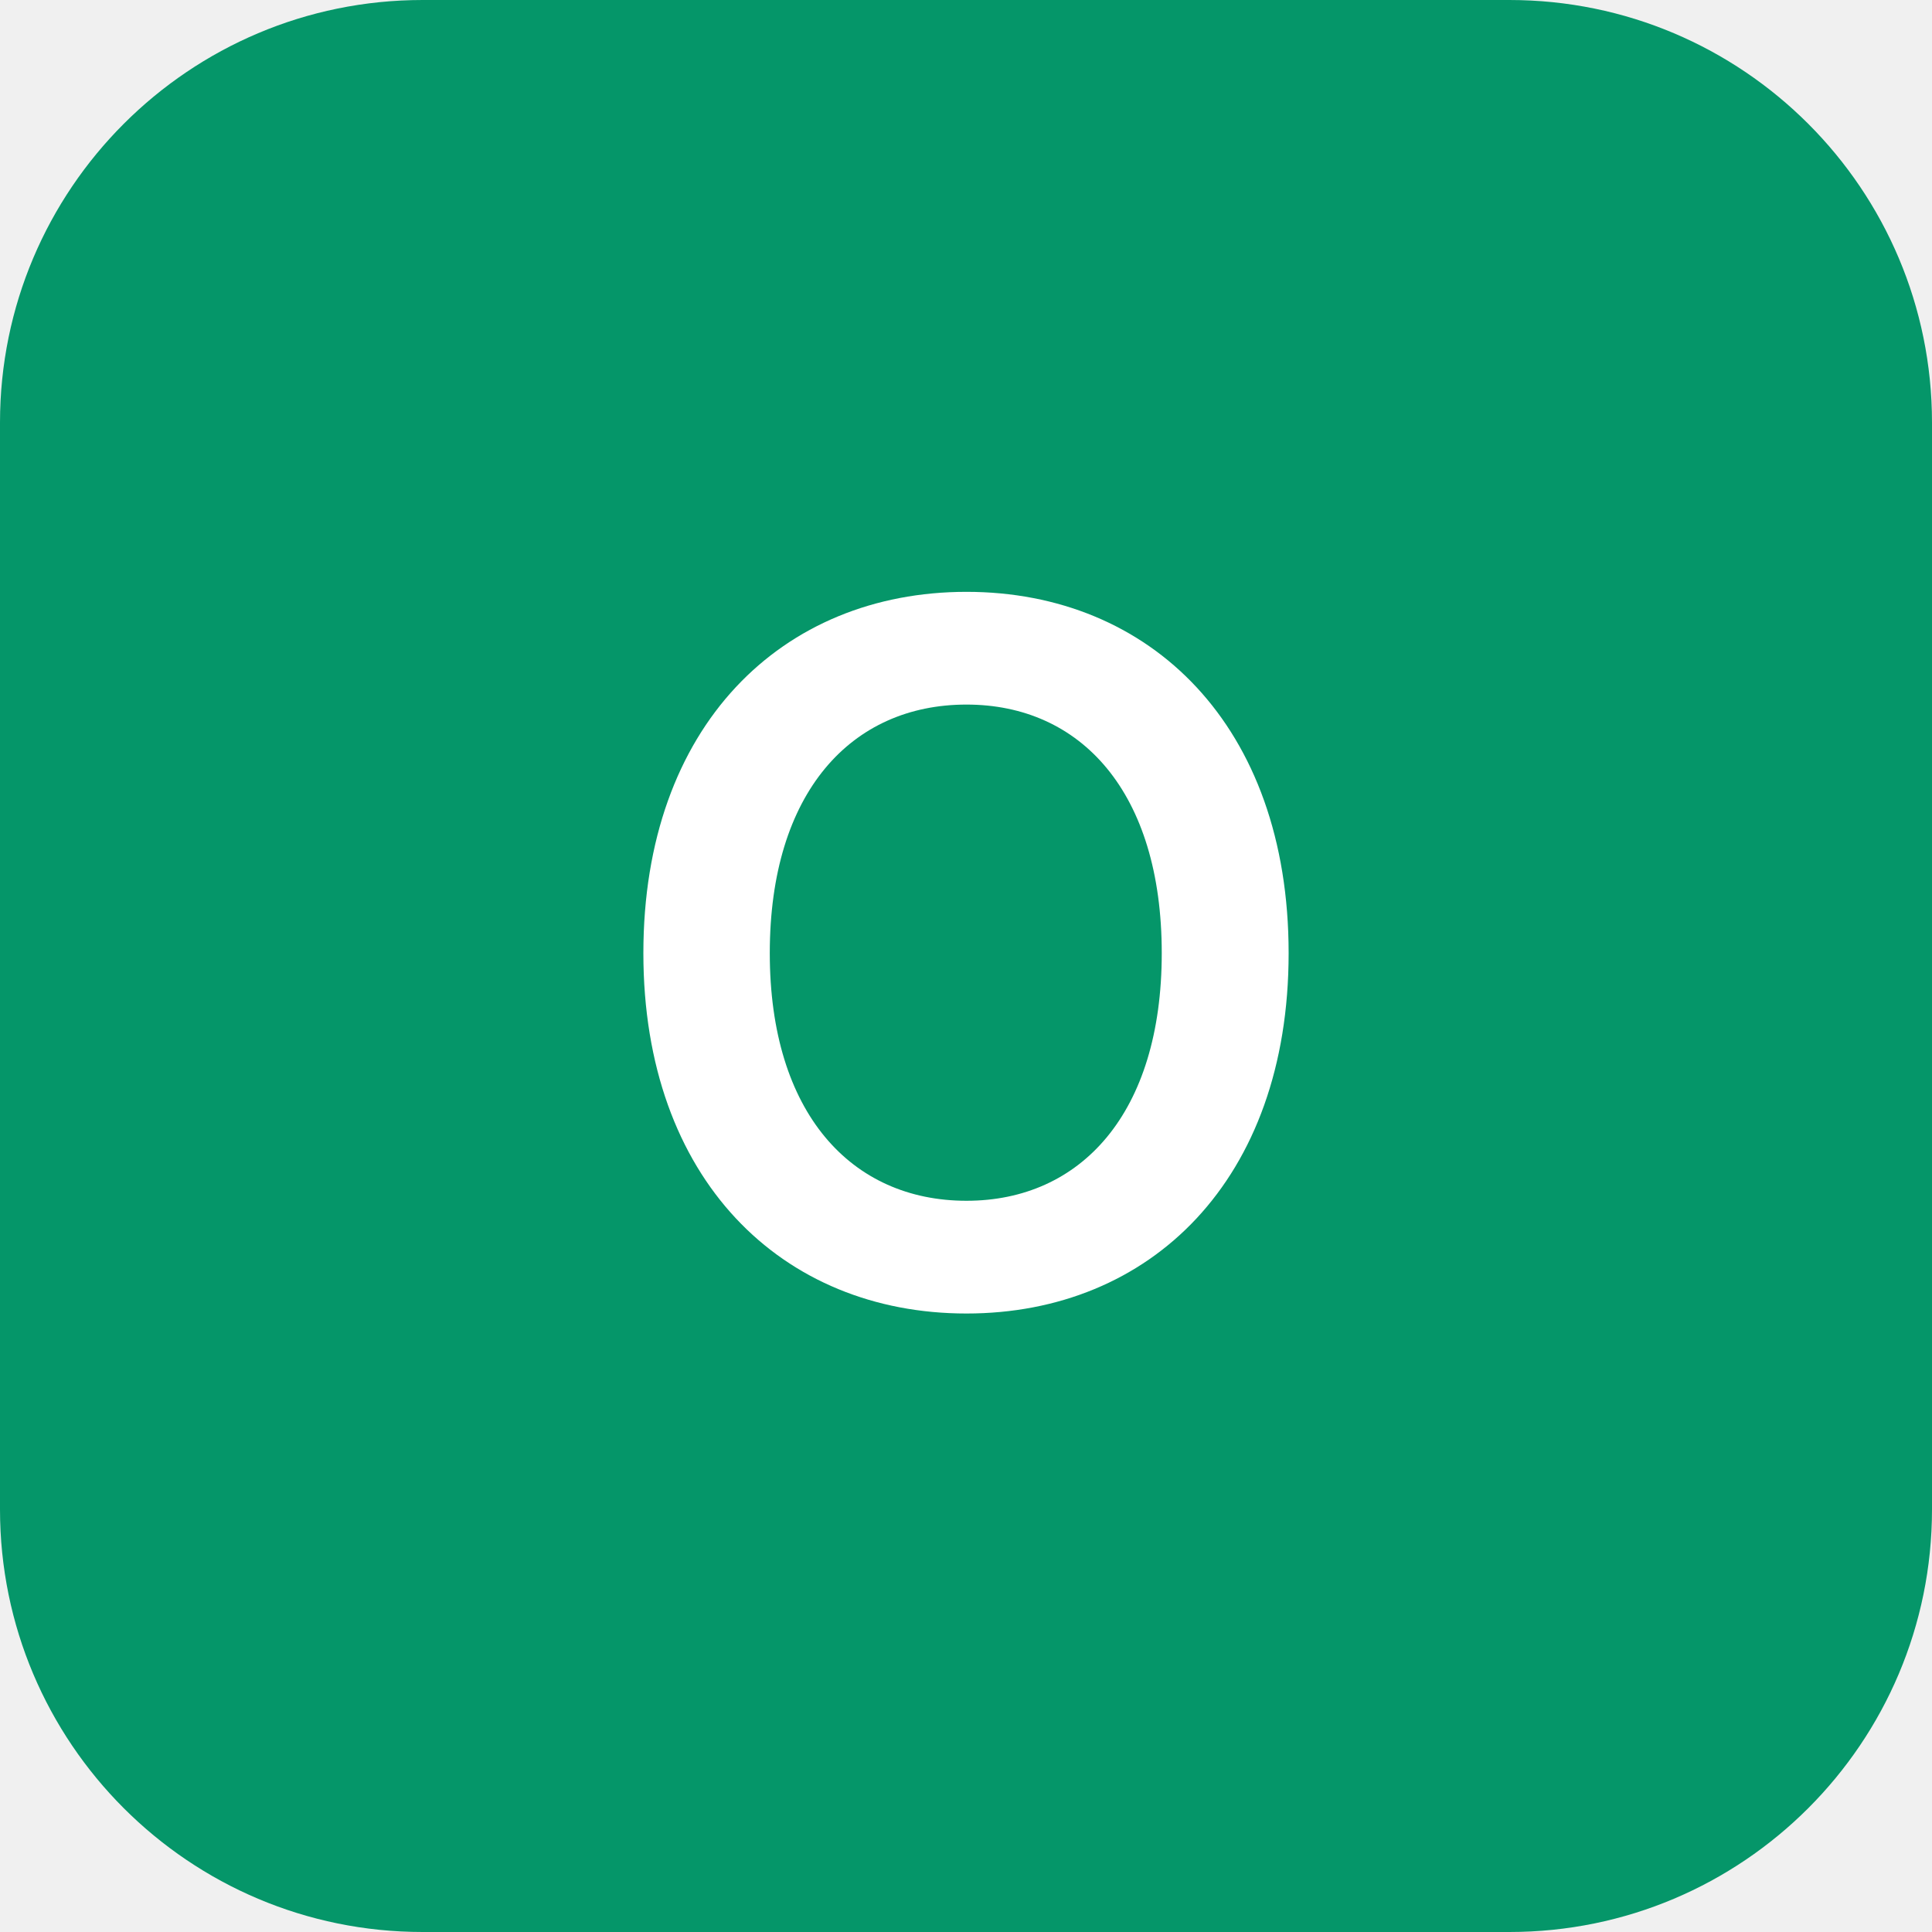
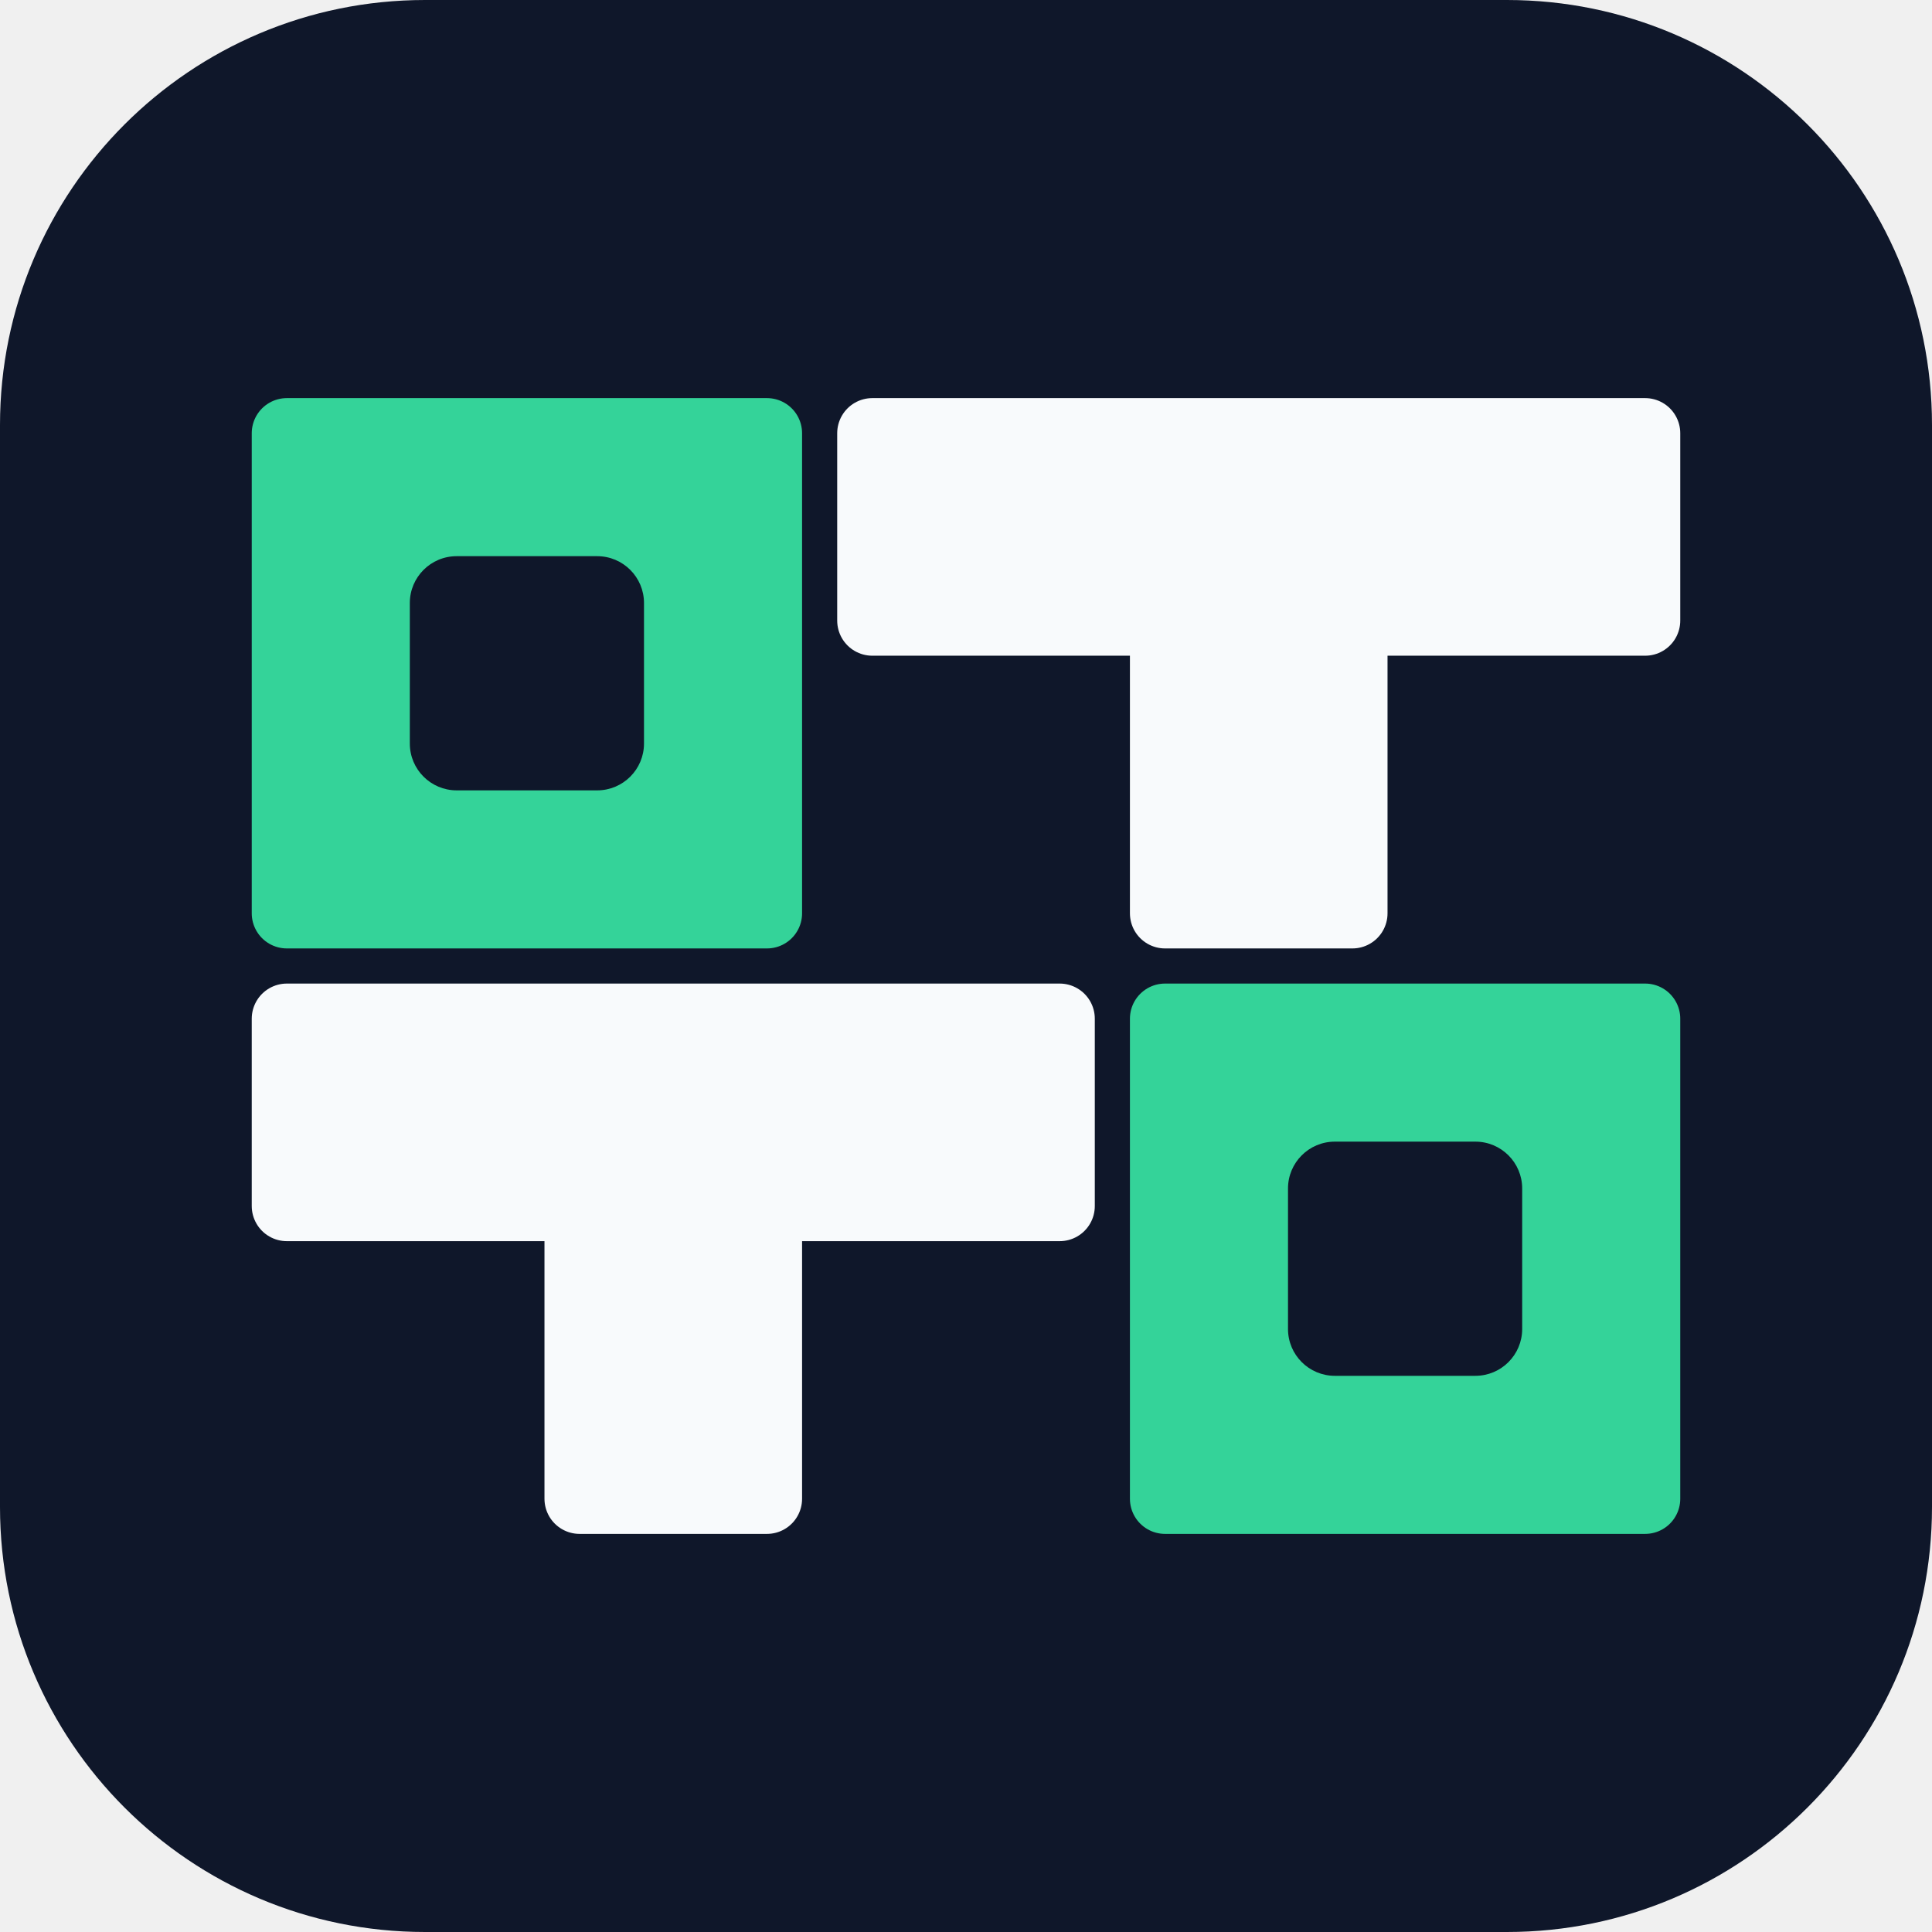
- <svg xmlns="http://www.w3.org/2000/svg" viewBox="0 0 64 64">
-   <rect width="64" height="64" rx="14" fill="#059669" />
-   <text x="32" y="32" dy="0.35em" text-anchor="middle" font-family="ui-sans-serif, system-ui, -apple-system, sans-serif" font-size="32" font-weight="600" fill="#ffffff">O</text>
+ <svg xmlns="http://www.w3.org/2000/svg" role="img" aria-label="OTTO" viewBox="0 0 66 66">
+   <rect width="66" height="66" rx="14.52" fill="#0f172a" />
+   <path d="M9.8 14.8L26.2 14.8L26.2 31.2L9.8 31.2Z" fill="#34d399" stroke="#34d399" stroke-width="2.4" stroke-linejoin="round" />
+   <rect x="14" y="19" width="8" height="8" rx="1.6" fill="#0f172a" />
+   <path d="M29.8 14.8L56.2 14.8L56.2 21.2L46.2 21.2L46.2 31.2L39.8 31.2L39.8 21.2L29.8 21.2Z" fill="#f8fafc" stroke="#f8fafc" stroke-width="2.4" stroke-linejoin="round" />
+   <path d="M9.8 34.8L36.2 34.8L36.2 41.2L26.2 41.2L26.2 51.2L19.8 51.2L19.8 41.2L9.8 41.2Z" fill="#f8fafc" stroke="#f8fafc" stroke-width="2.4" stroke-linejoin="round" />
+   <path d="M39.8 34.8L56.2 34.8L56.2 51.2L39.8 51.2Z" fill="#34d399" stroke="#34d399" stroke-width="2.4" stroke-linejoin="round" />
+   <rect x="44" y="39" width="8" height="8" rx="1.6" fill="#0f172a" />
</svg>
